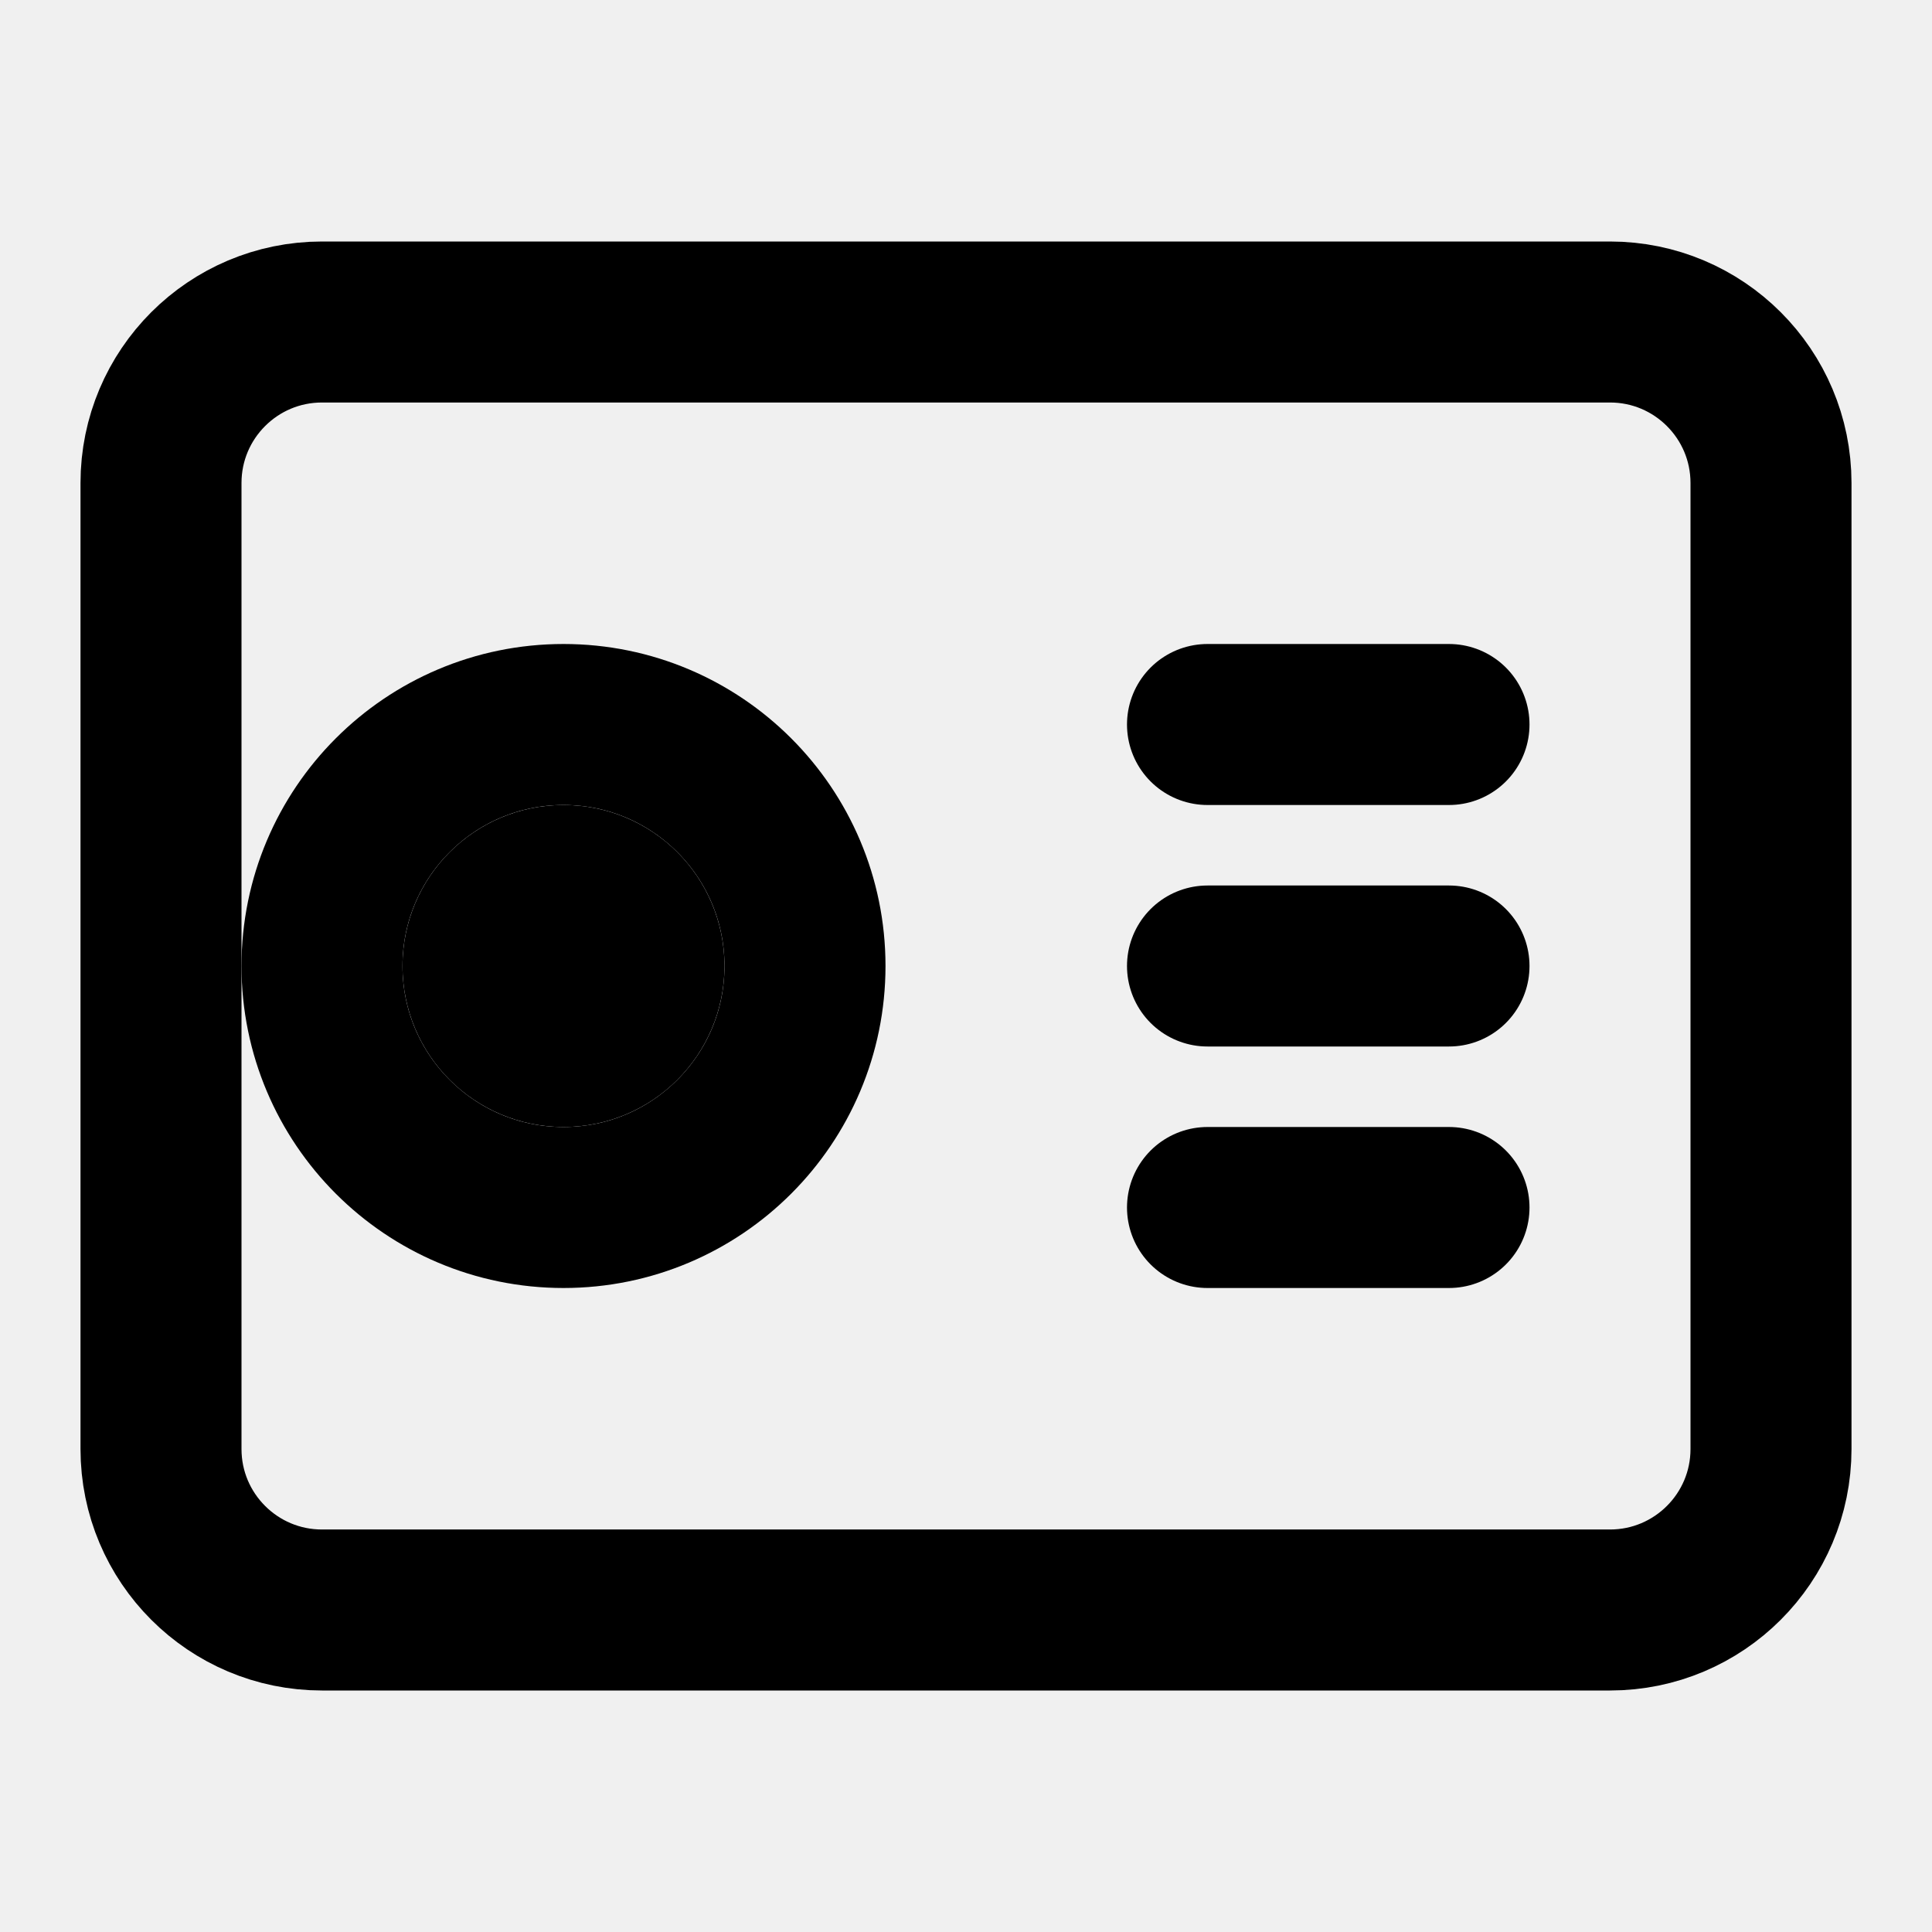
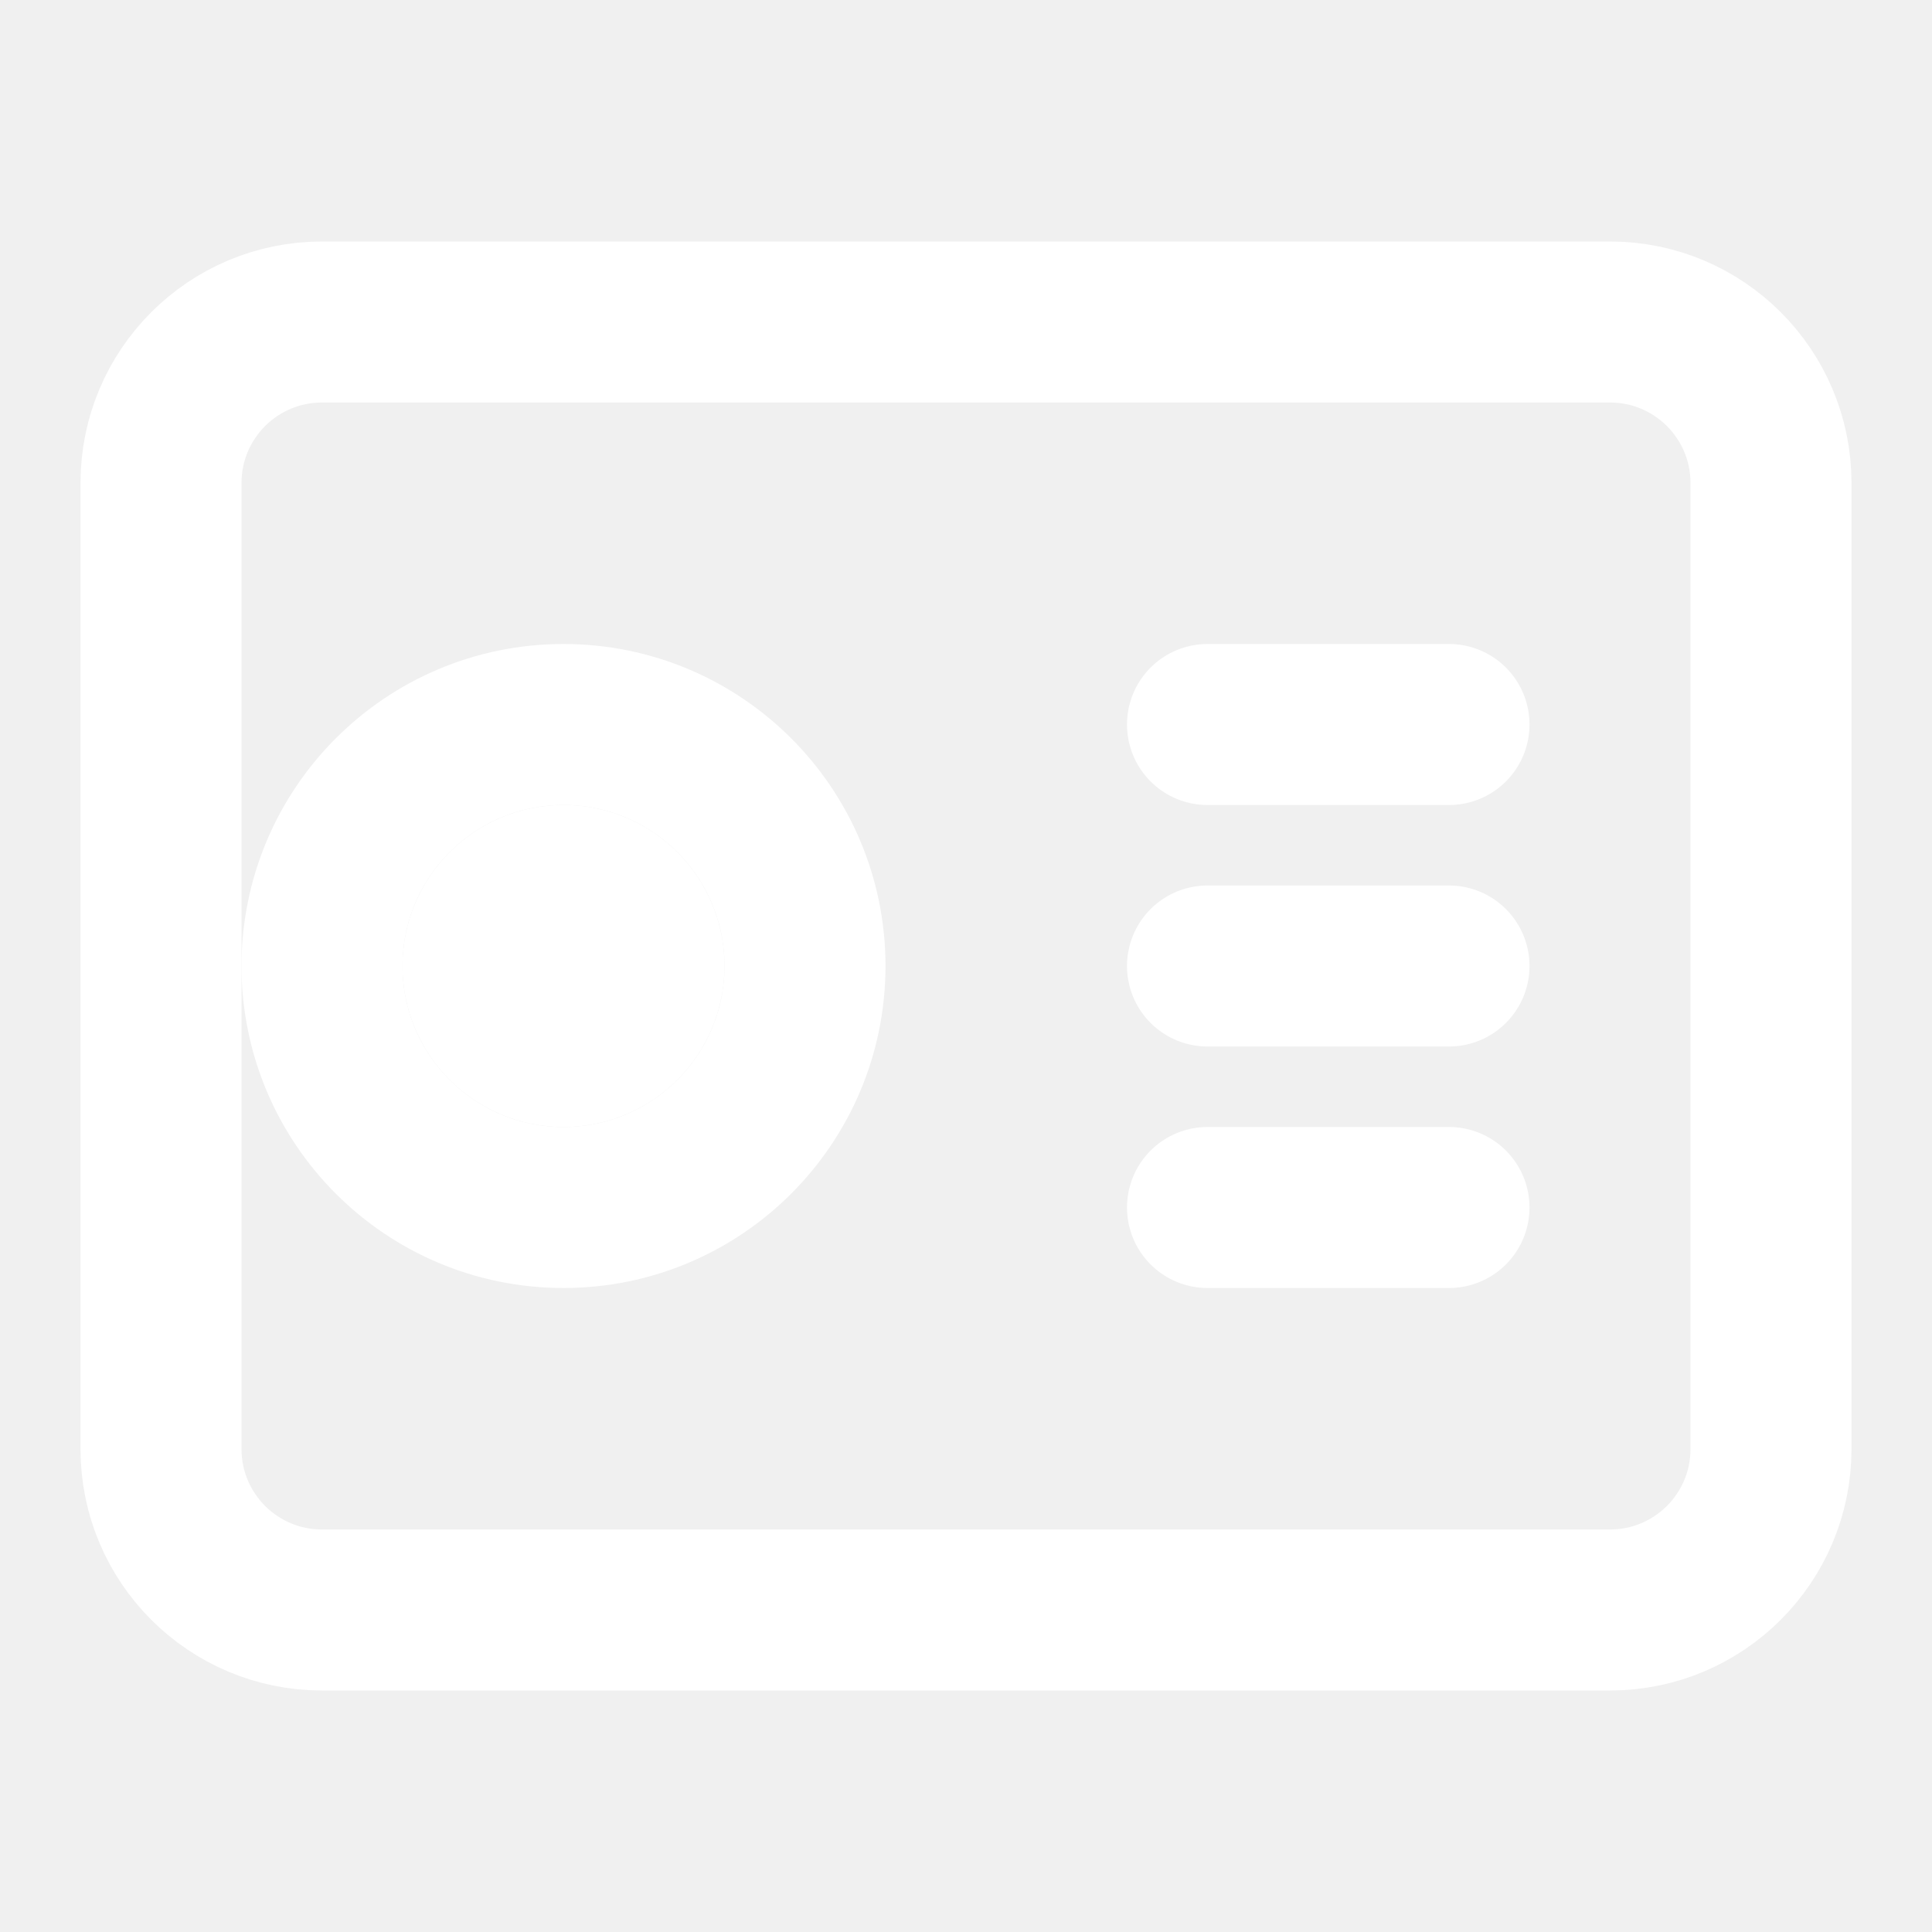
- <svg xmlns="http://www.w3.org/2000/svg" viewBox="0 0 24 24" width="24" height="24" fill="none" stroke="currentColor" stroke-width="2" stroke-linecap="round" stroke-linejoin="round">
+ <svg xmlns="http://www.w3.org/2000/svg" viewBox="0 0 24 24" width="24" height="24" fill="none" stroke="#ffffff" stroke-width="2" stroke-linecap="round" stroke-linejoin="round">
  <rect x="2" y="4" width="20" height="16" rx="2" ry="2" />
  <circle cx="7" cy="12" r="3" />
-   <circle cx="7" cy="12" r="1" fill="currentColor" />
+   <circle cx="7" cy="12" r="1" fill="#ffffff" />
  <line x1="15" y1="9" x2="18" y2="9" />
  <line x1="15" y1="12" x2="18" y2="12" />
  <line x1="15" y1="15" x2="18" y2="15" />
</svg>
